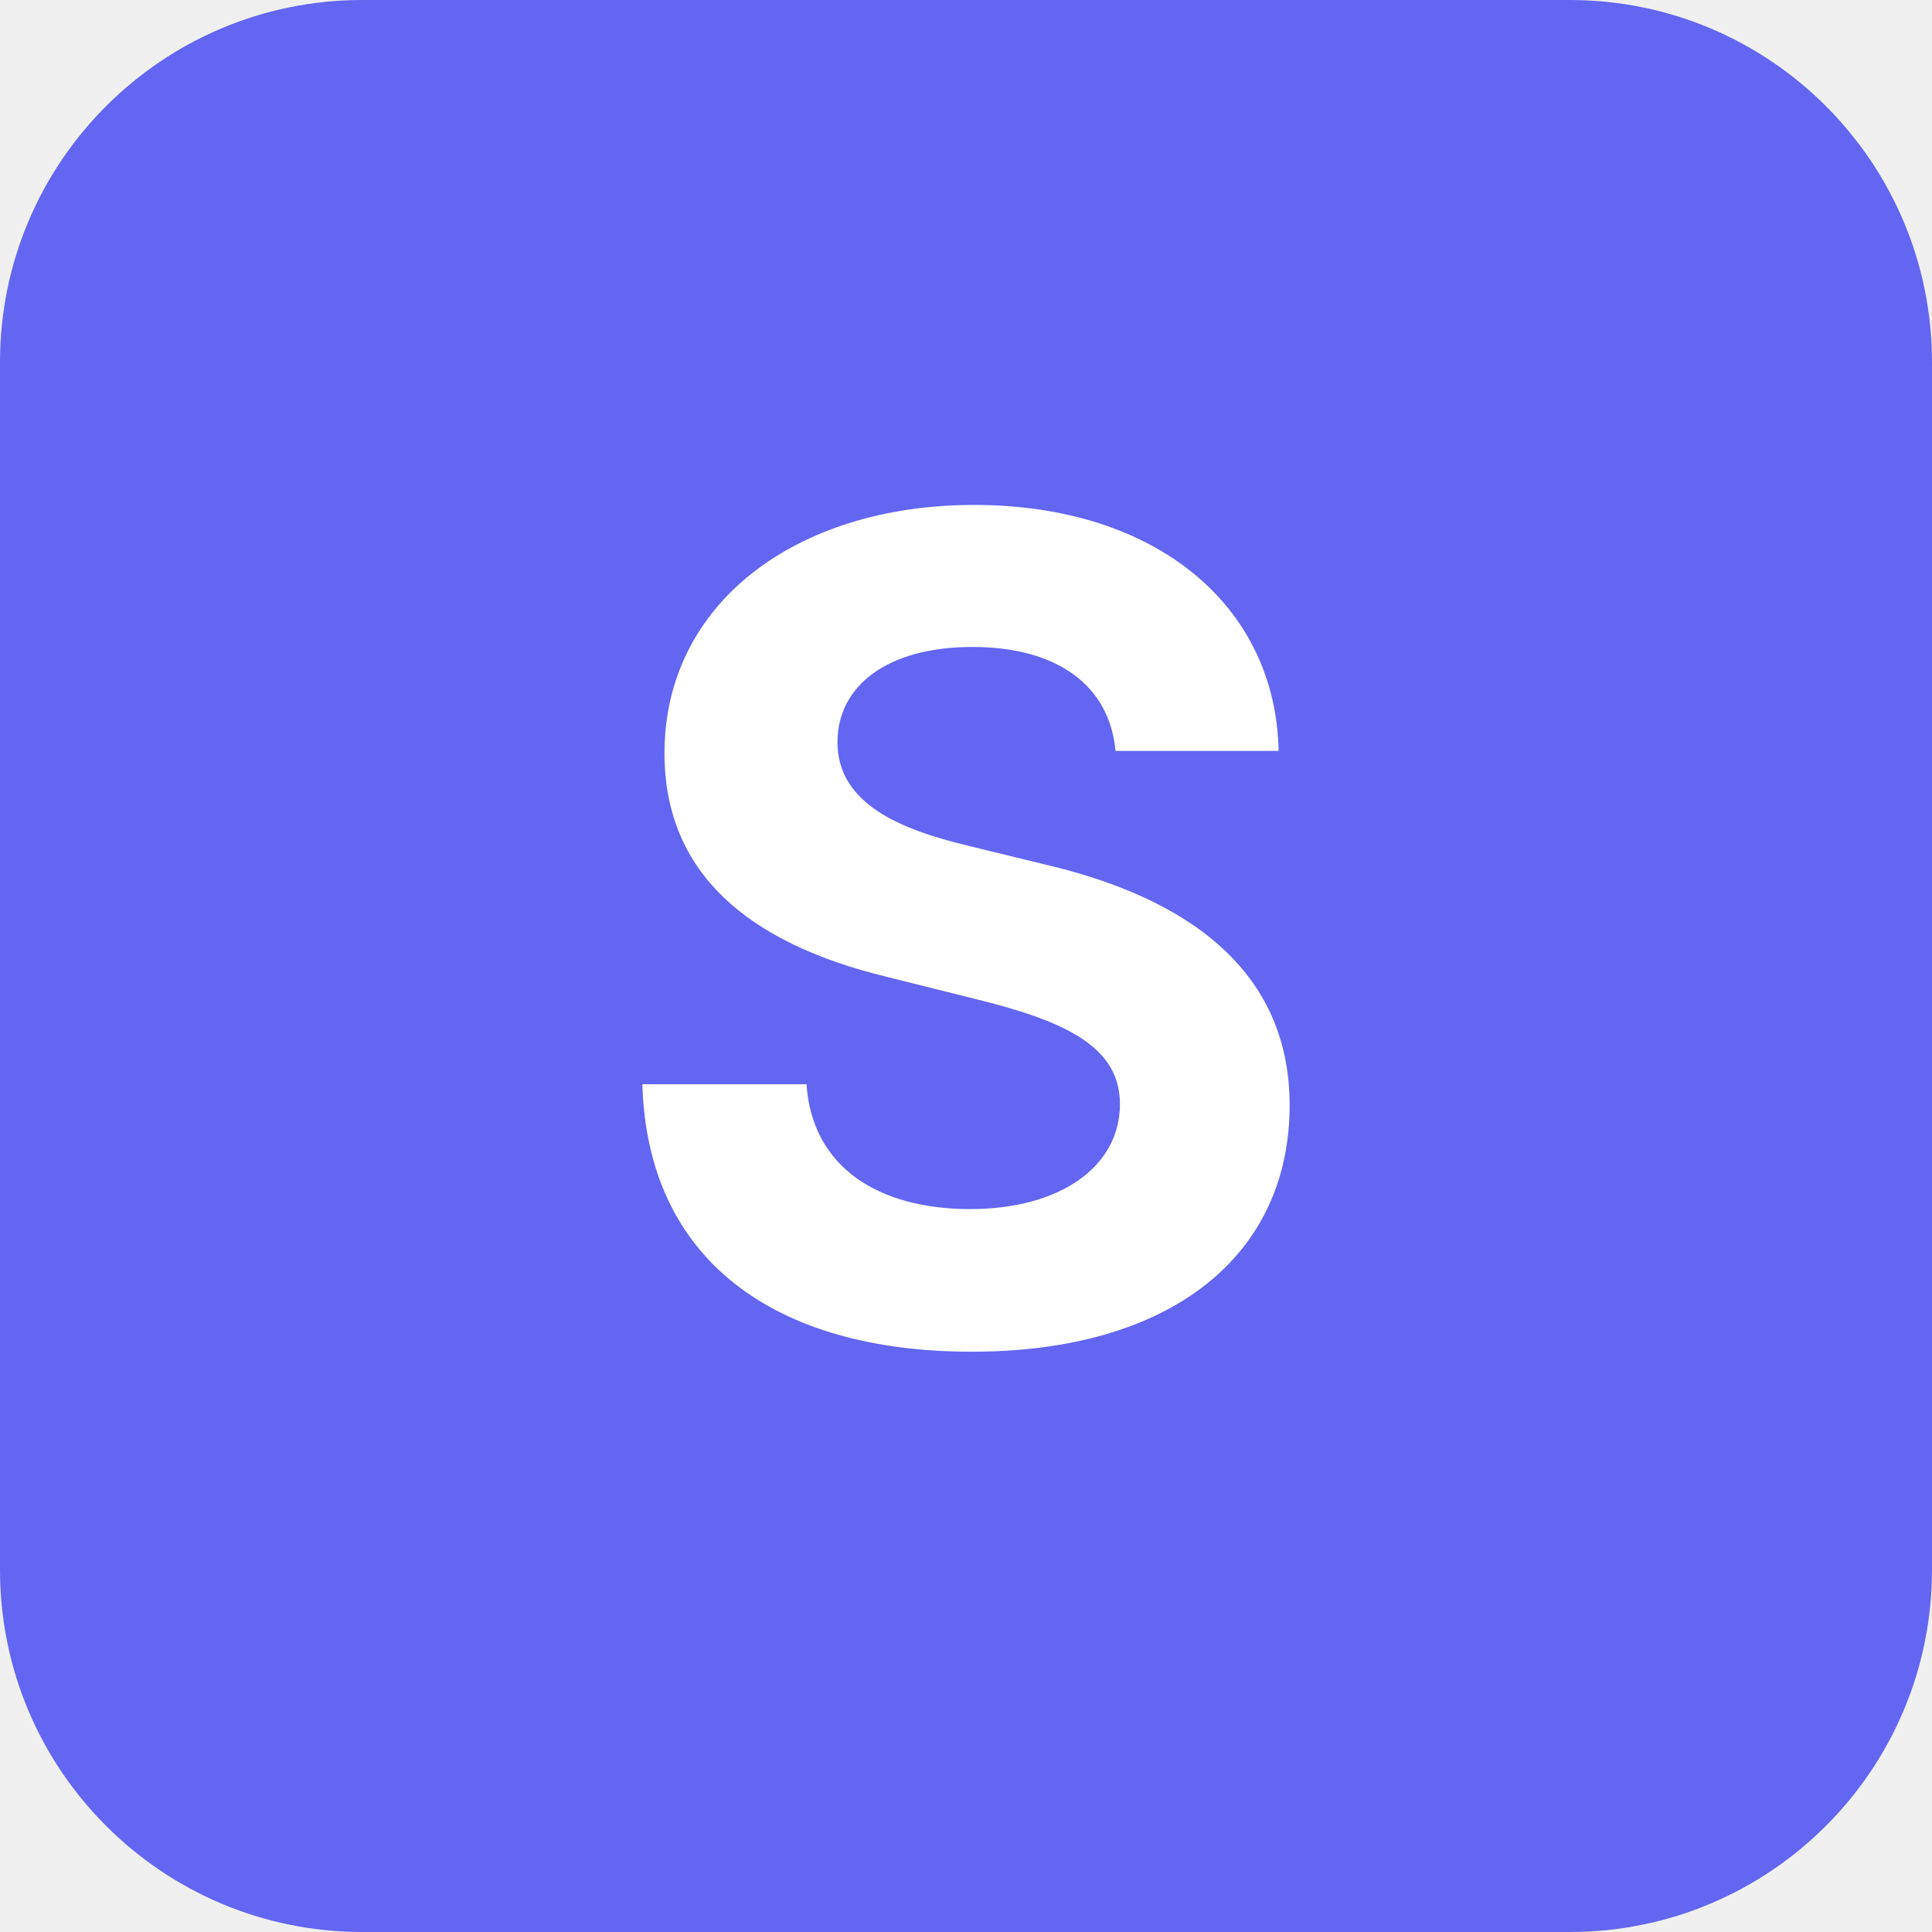
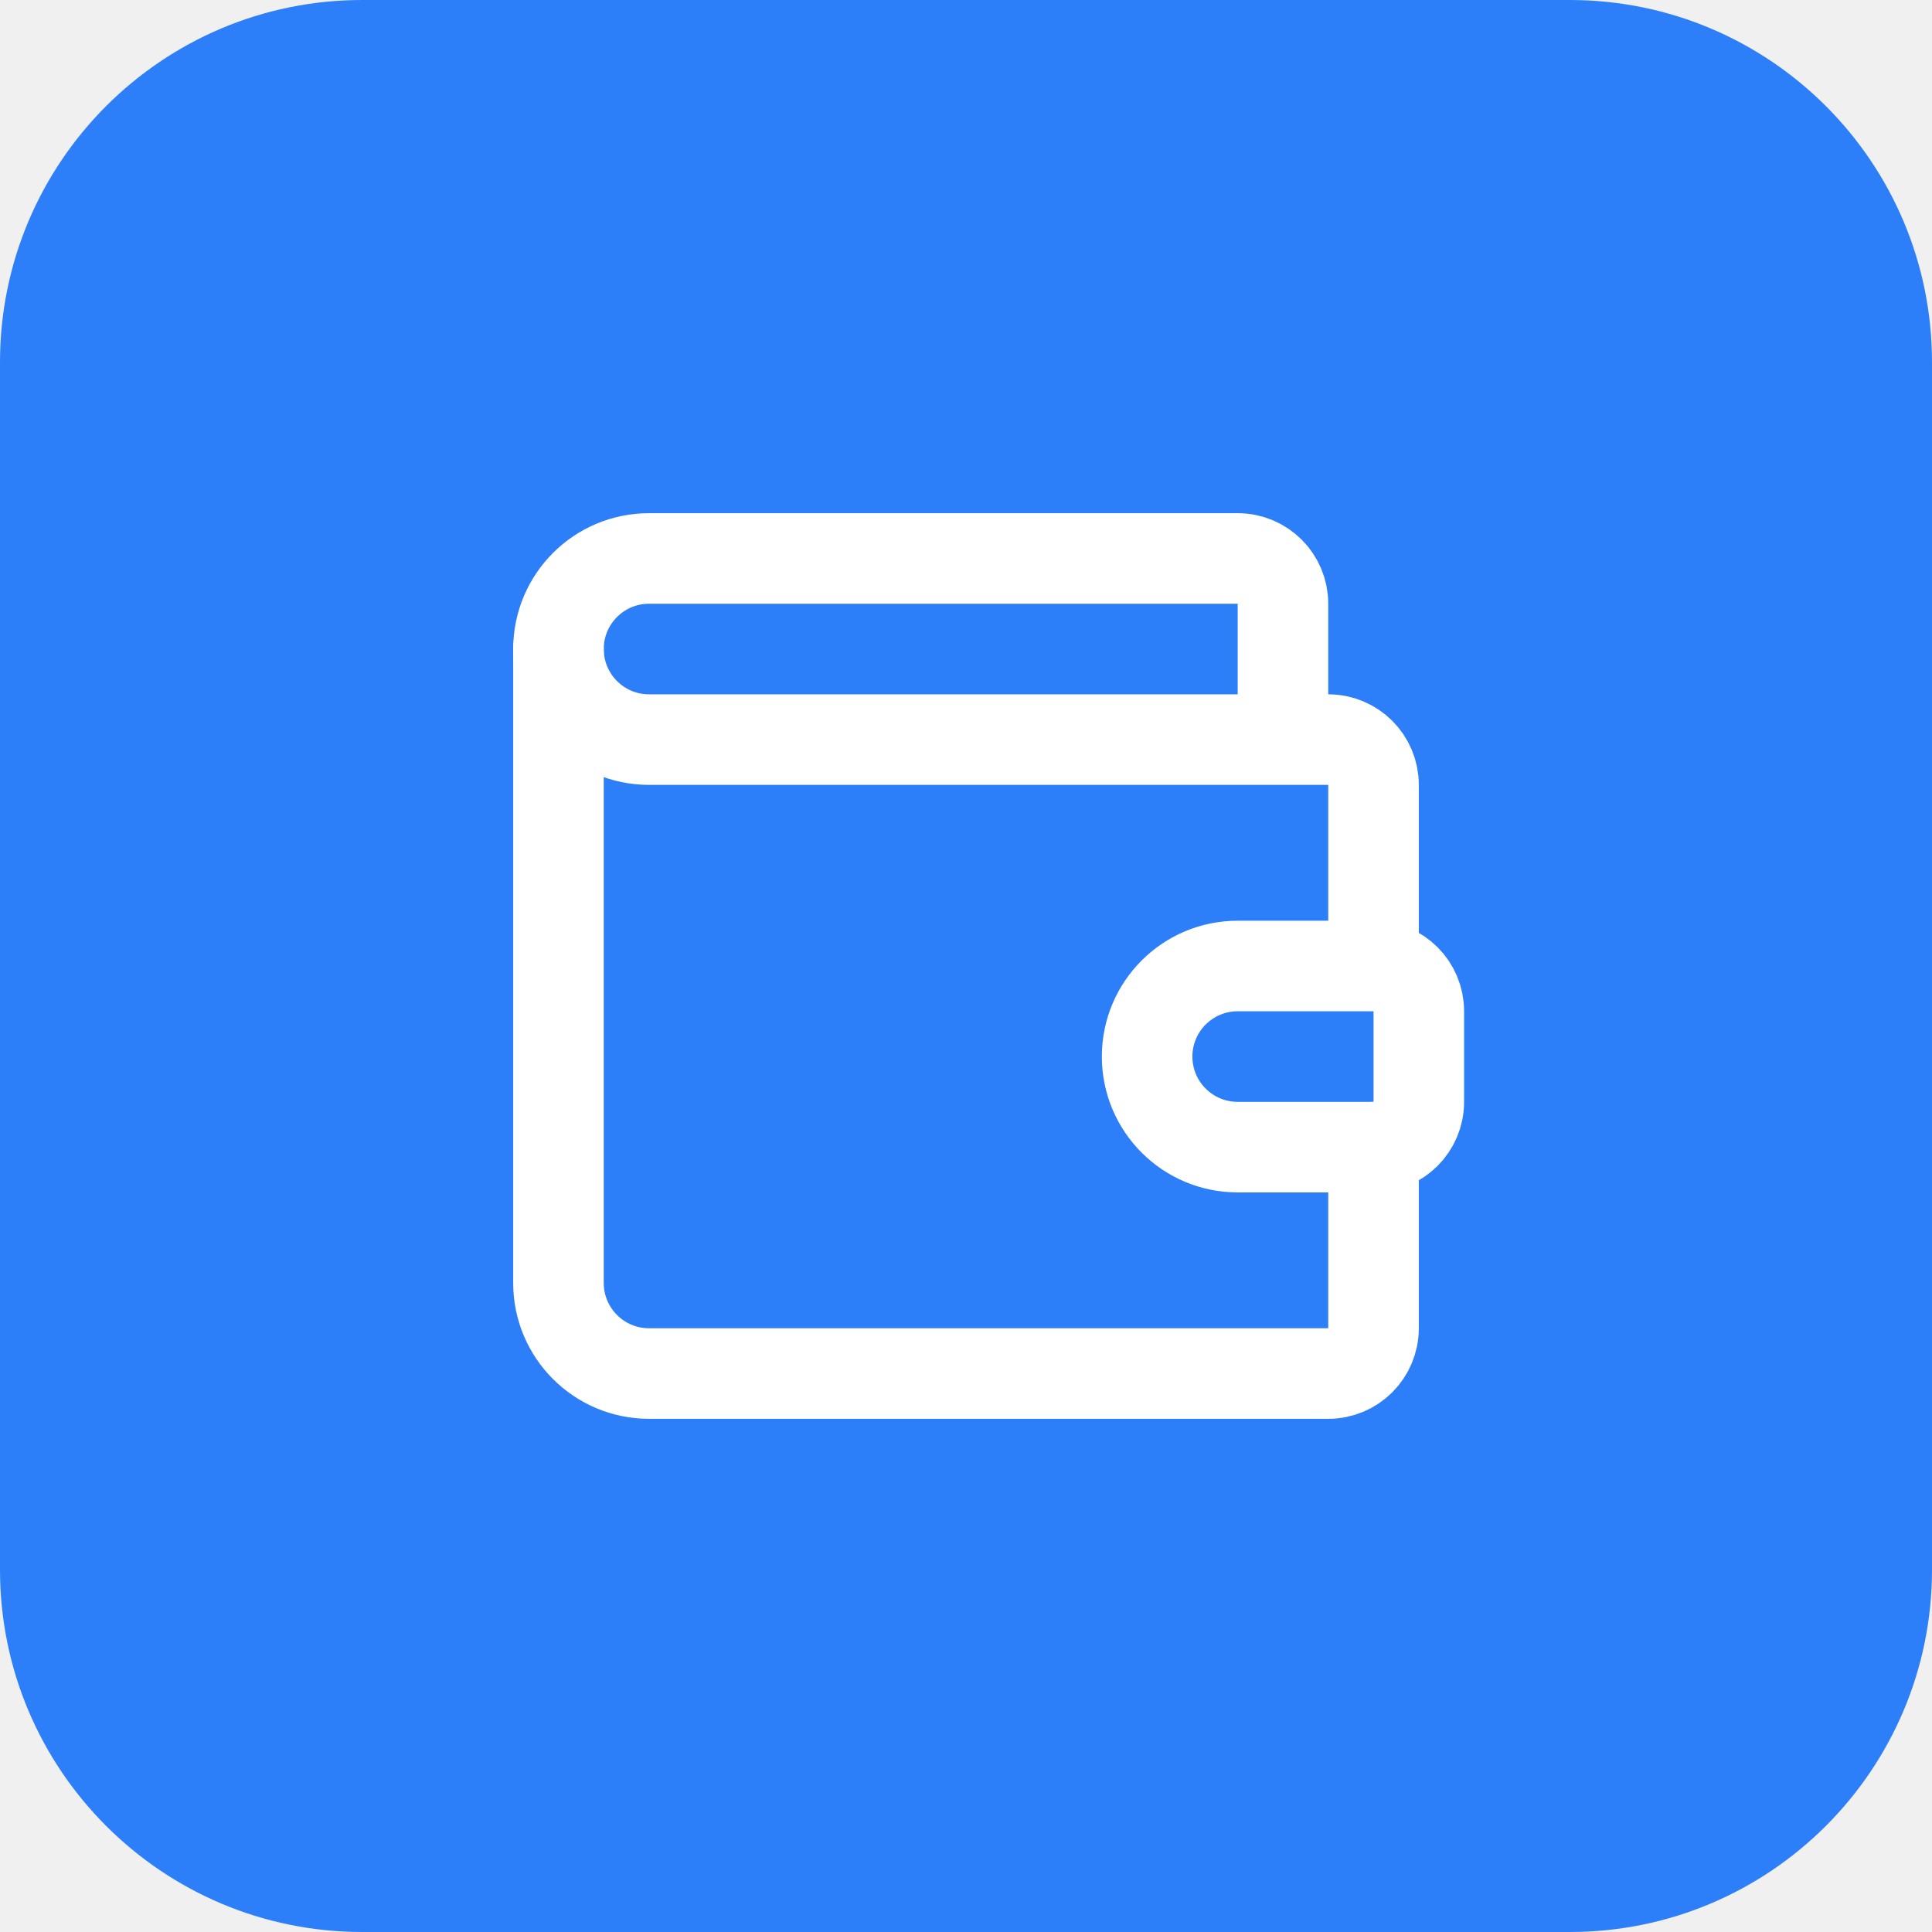
- <svg xmlns="http://www.w3.org/2000/svg" viewBox="0 0 512 512">
-   <rect width="512" height="512" rx="96" fill="#6366f1" />
-   <text x="256" y="355" font-family="system-ui, -apple-system, sans-serif" font-size="300" font-weight="700" text-anchor="middle" fill="white">S</text>
+ <svg xmlns="http://www.w3.org/2000/svg" width="512" height="512" viewBox="0 0 512 512">
+   <rect width="512" height="512" rx="96" fill="#2D7FF9" />
+   <g transform="translate(112,112) scale(12)" stroke="white" stroke-width="2" stroke-linecap="round" stroke-linejoin="round" fill="none">
+     <path d="M19 7V4a1 1 0 0 0-1-1H5a2 2 0 0 0 0 4h15a1 1 0 0 1 1 1v4h-3a2 2 0 0 0 0 4h3a1 1 0 0 0 1-1v-2a1 1 0 0 0-1-1" />
+     <path d="M3 5v14a2 2 0 0 0 2 2h15a1 1 0 0 0 1-1v-4" />
+   </g>
</svg>
